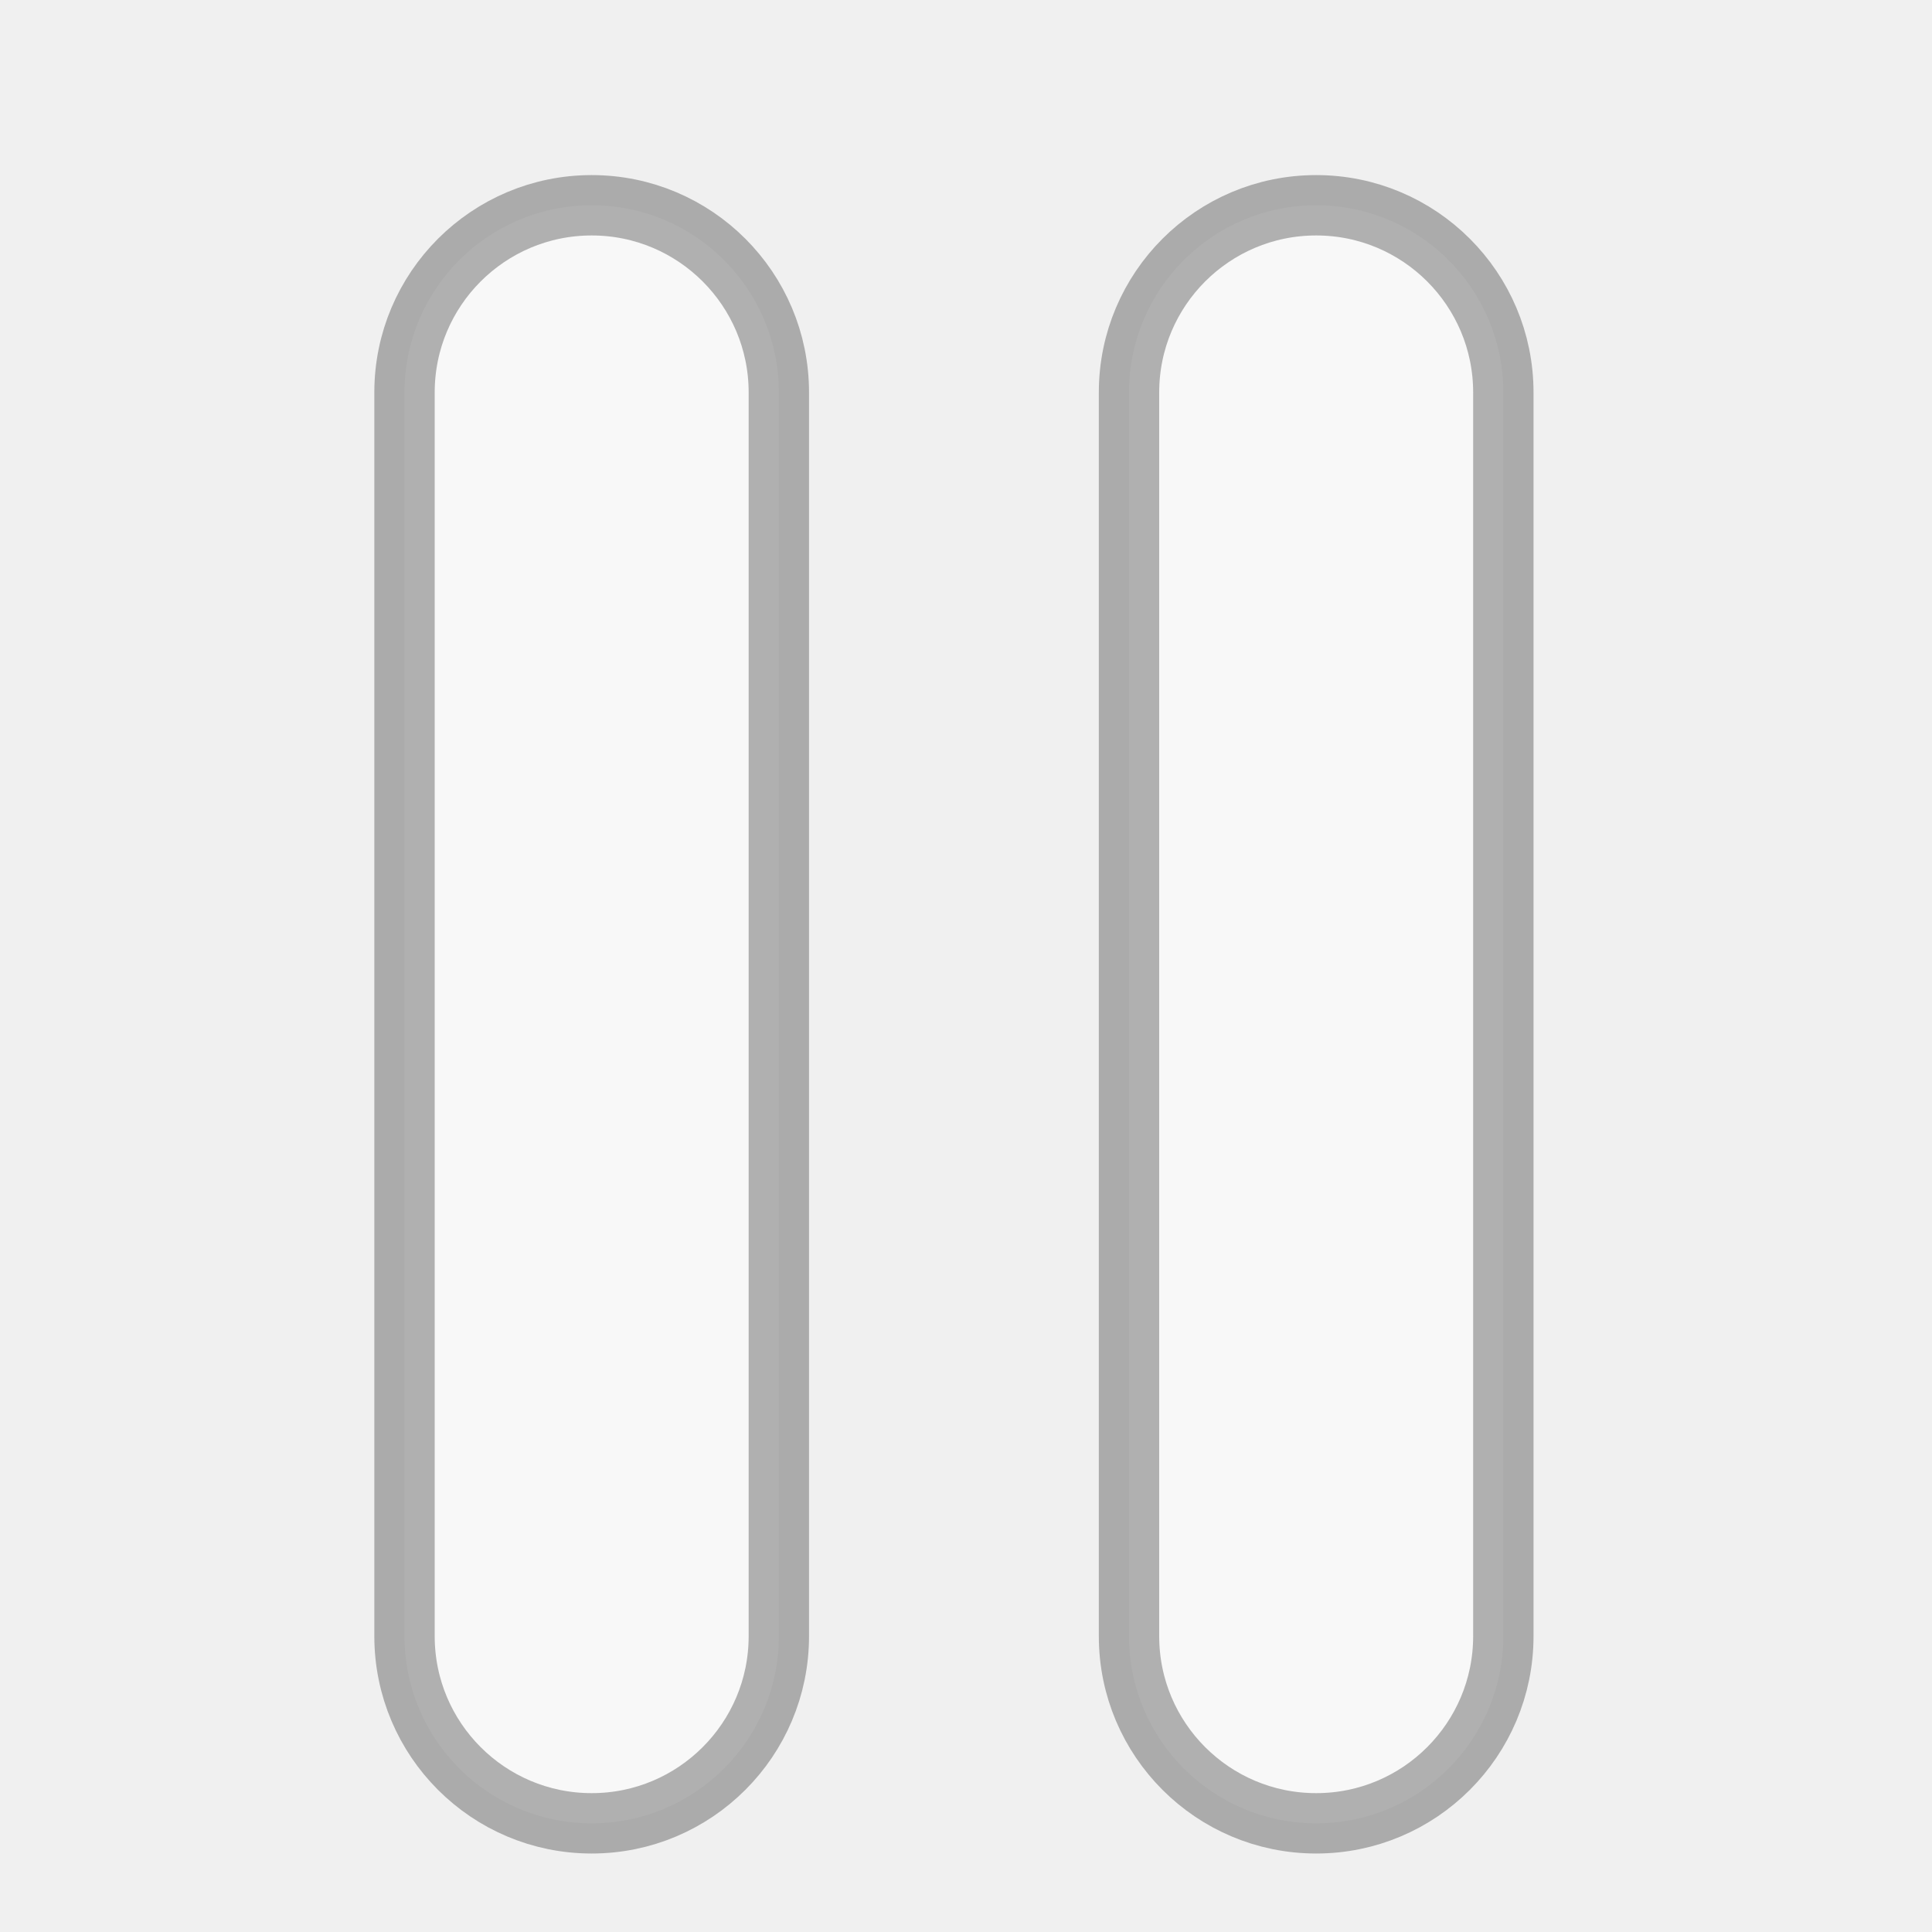
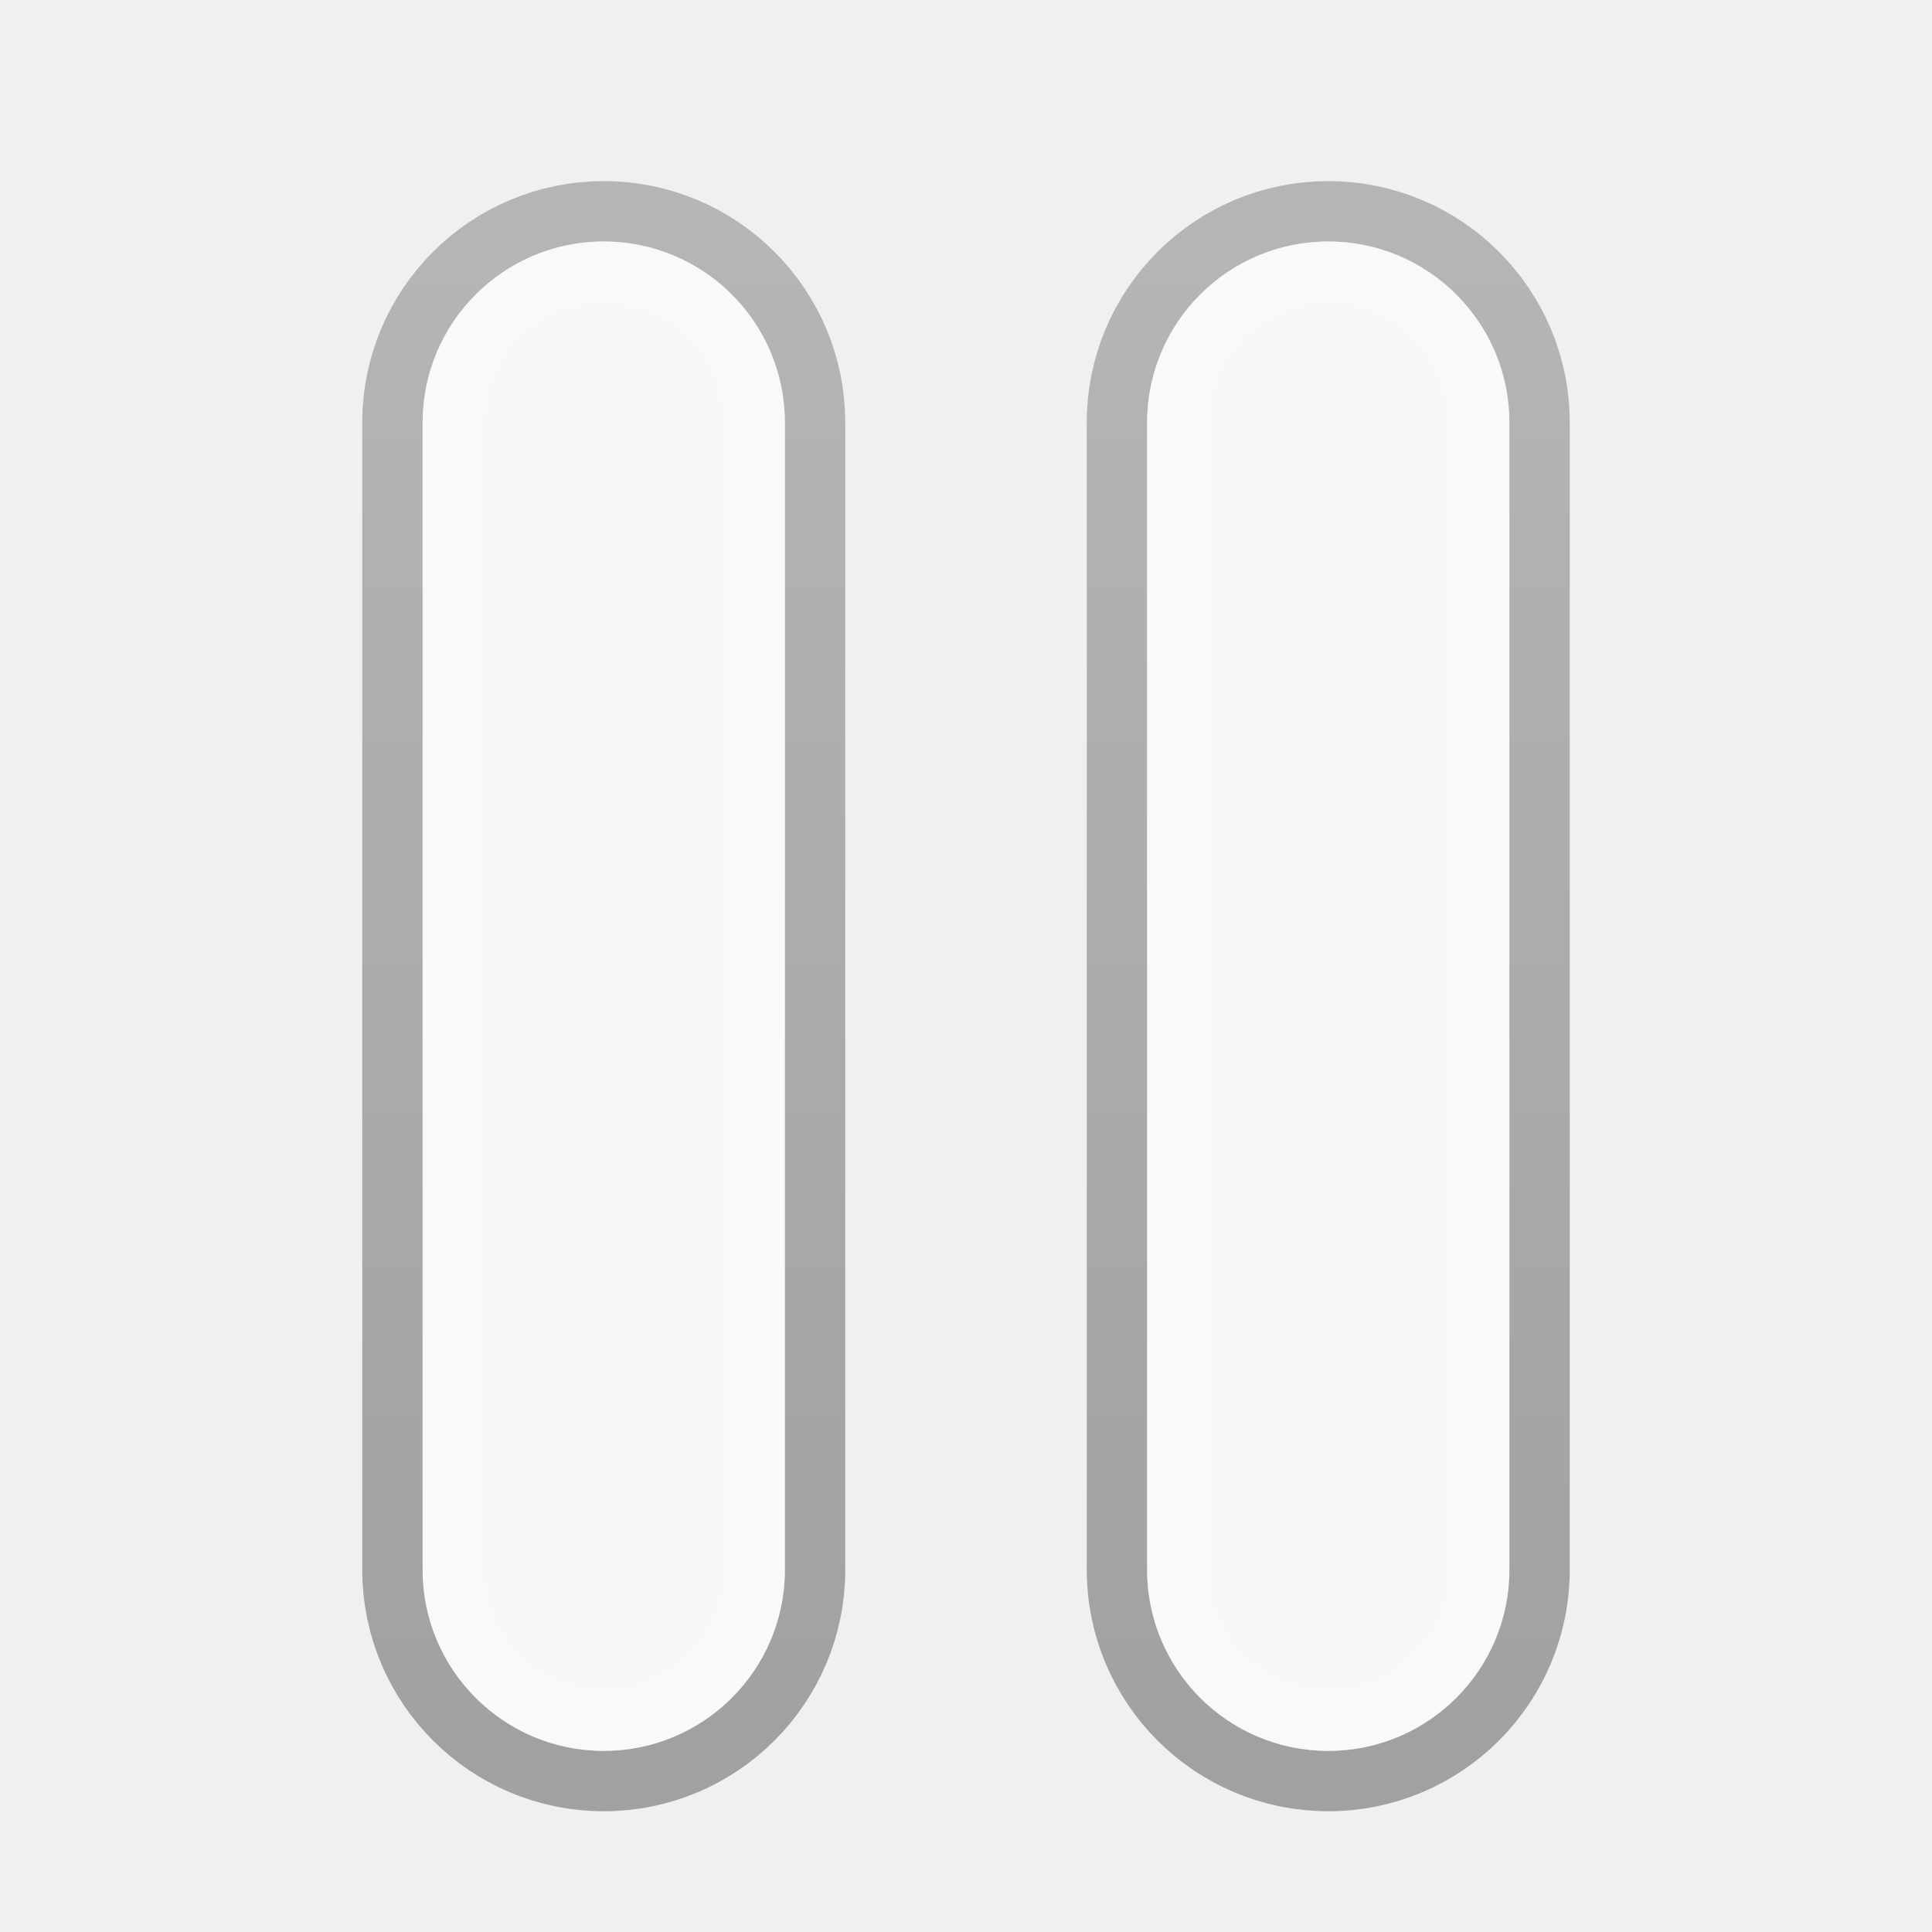
<svg xmlns="http://www.w3.org/2000/svg" width="32" height="32" viewBox="0 0 32 32">
-   <g fill="#ffffff" fill-opacity="0.50" stroke="#212121" stroke-opacity="0.33" stroke-width="1">
-     <rect x="6.7" y="3.4" width="6.2" height="26.8" rx="3.1" />
-     <rect x="18.7" y="3.4" width="6.2" height="26.8" rx="3.1" />
-   </g>
+   <defs>
+     <linearGradient id="pa-edge" gradientUnits="userSpaceOnUse" x1="0" y1="4" x2="0" y2="29">
+       <stop offset="0" stop-color="#3d3d3d" />
+       <stop offset="1" stop-color="#000000" />
+     </linearGradient>
+     <path id="pa-bars" d="M10,4 m-3,3 a3,3 0 0 1 6,0 v19 a3,3 0 0 1 -6,0 z                         M22,4 m-3,3 a3,3 0 0 1 6,0 v19 a3,3 0 0 1 -6,0 z" />
+     <mask id="pa-out">
+       <rect width="32" height="32" fill="#ffffff" />
+       <use href="#pa-bars" fill="#000000" />
+     </mask>
+     <mask id="pa-in">
+       <use href="#pa-bars" fill="#ffffff" />
+     </mask>
+   </defs>
+   <use href="#pa-bars" fill="none" stroke="url(#pa-edge)" stroke-opacity="0.33" stroke-width="2" mask="url(#pa-out)" />
+   <use href="#pa-bars" fill="#ffffff" fill-opacity="0.502" />
+   <use href="#pa-bars" fill="none" stroke="#ffffff" stroke-opacity="0.078" stroke-width="2" mask="url(#pa-in)" />
</svg>
